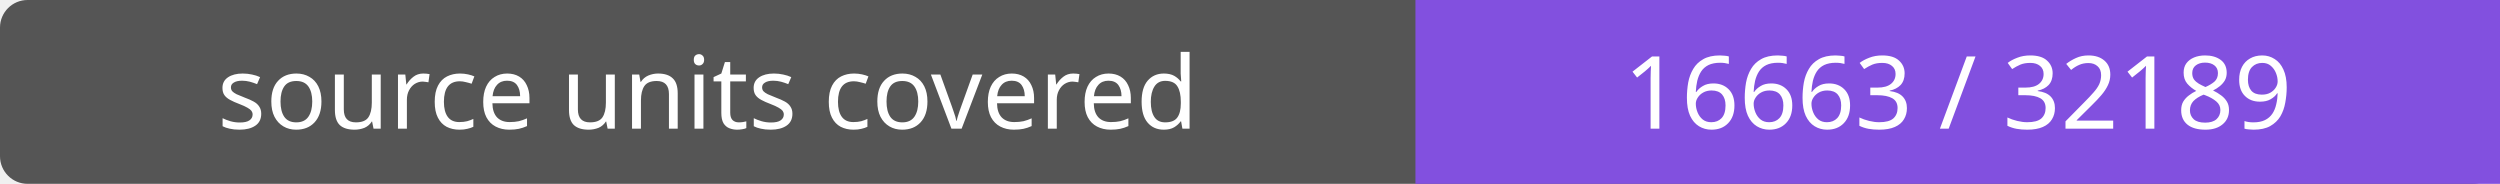
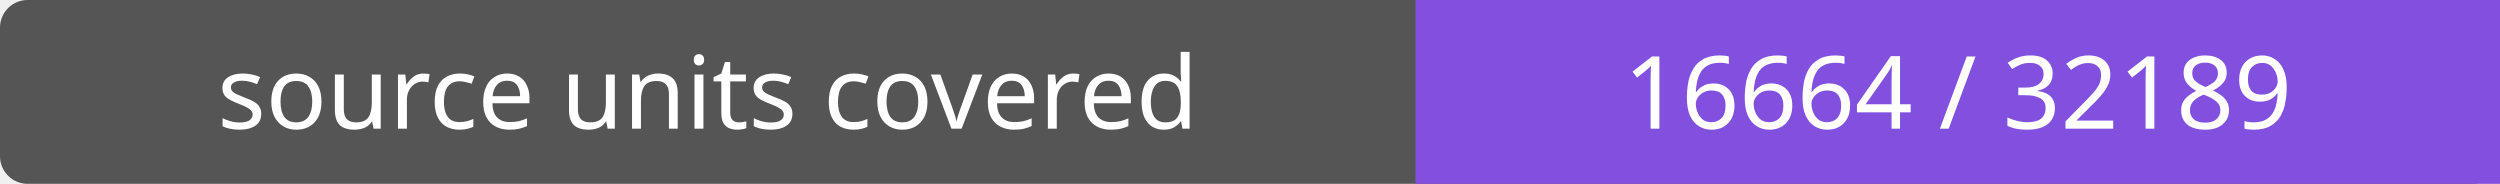
- <svg xmlns="http://www.w3.org/2000/svg" width="272" height="20" role="img" aria-label="source units covered: 16663 / 32189">
+ <svg xmlns="http://www.w3.org/2000/svg" width="272" height="20" role="img" aria-label="source units covered: 16664 / 32189">
  <rect width="272" height="20" rx="3" fill="#555" />
  <path fill="#8250df" d="M154 0h118v20H154z" />
  <g fill="#fff" text-anchor="middle" font-family="Verdana,sans-serif" font-size="11">
    <text x="77.0" y="14">source units covered</text>
-     <text x="213.0" y="14">16663 / 32189</text>
+     <text x="213.0" y="14">16664 / 32189</text>
  </g>
</svg>
